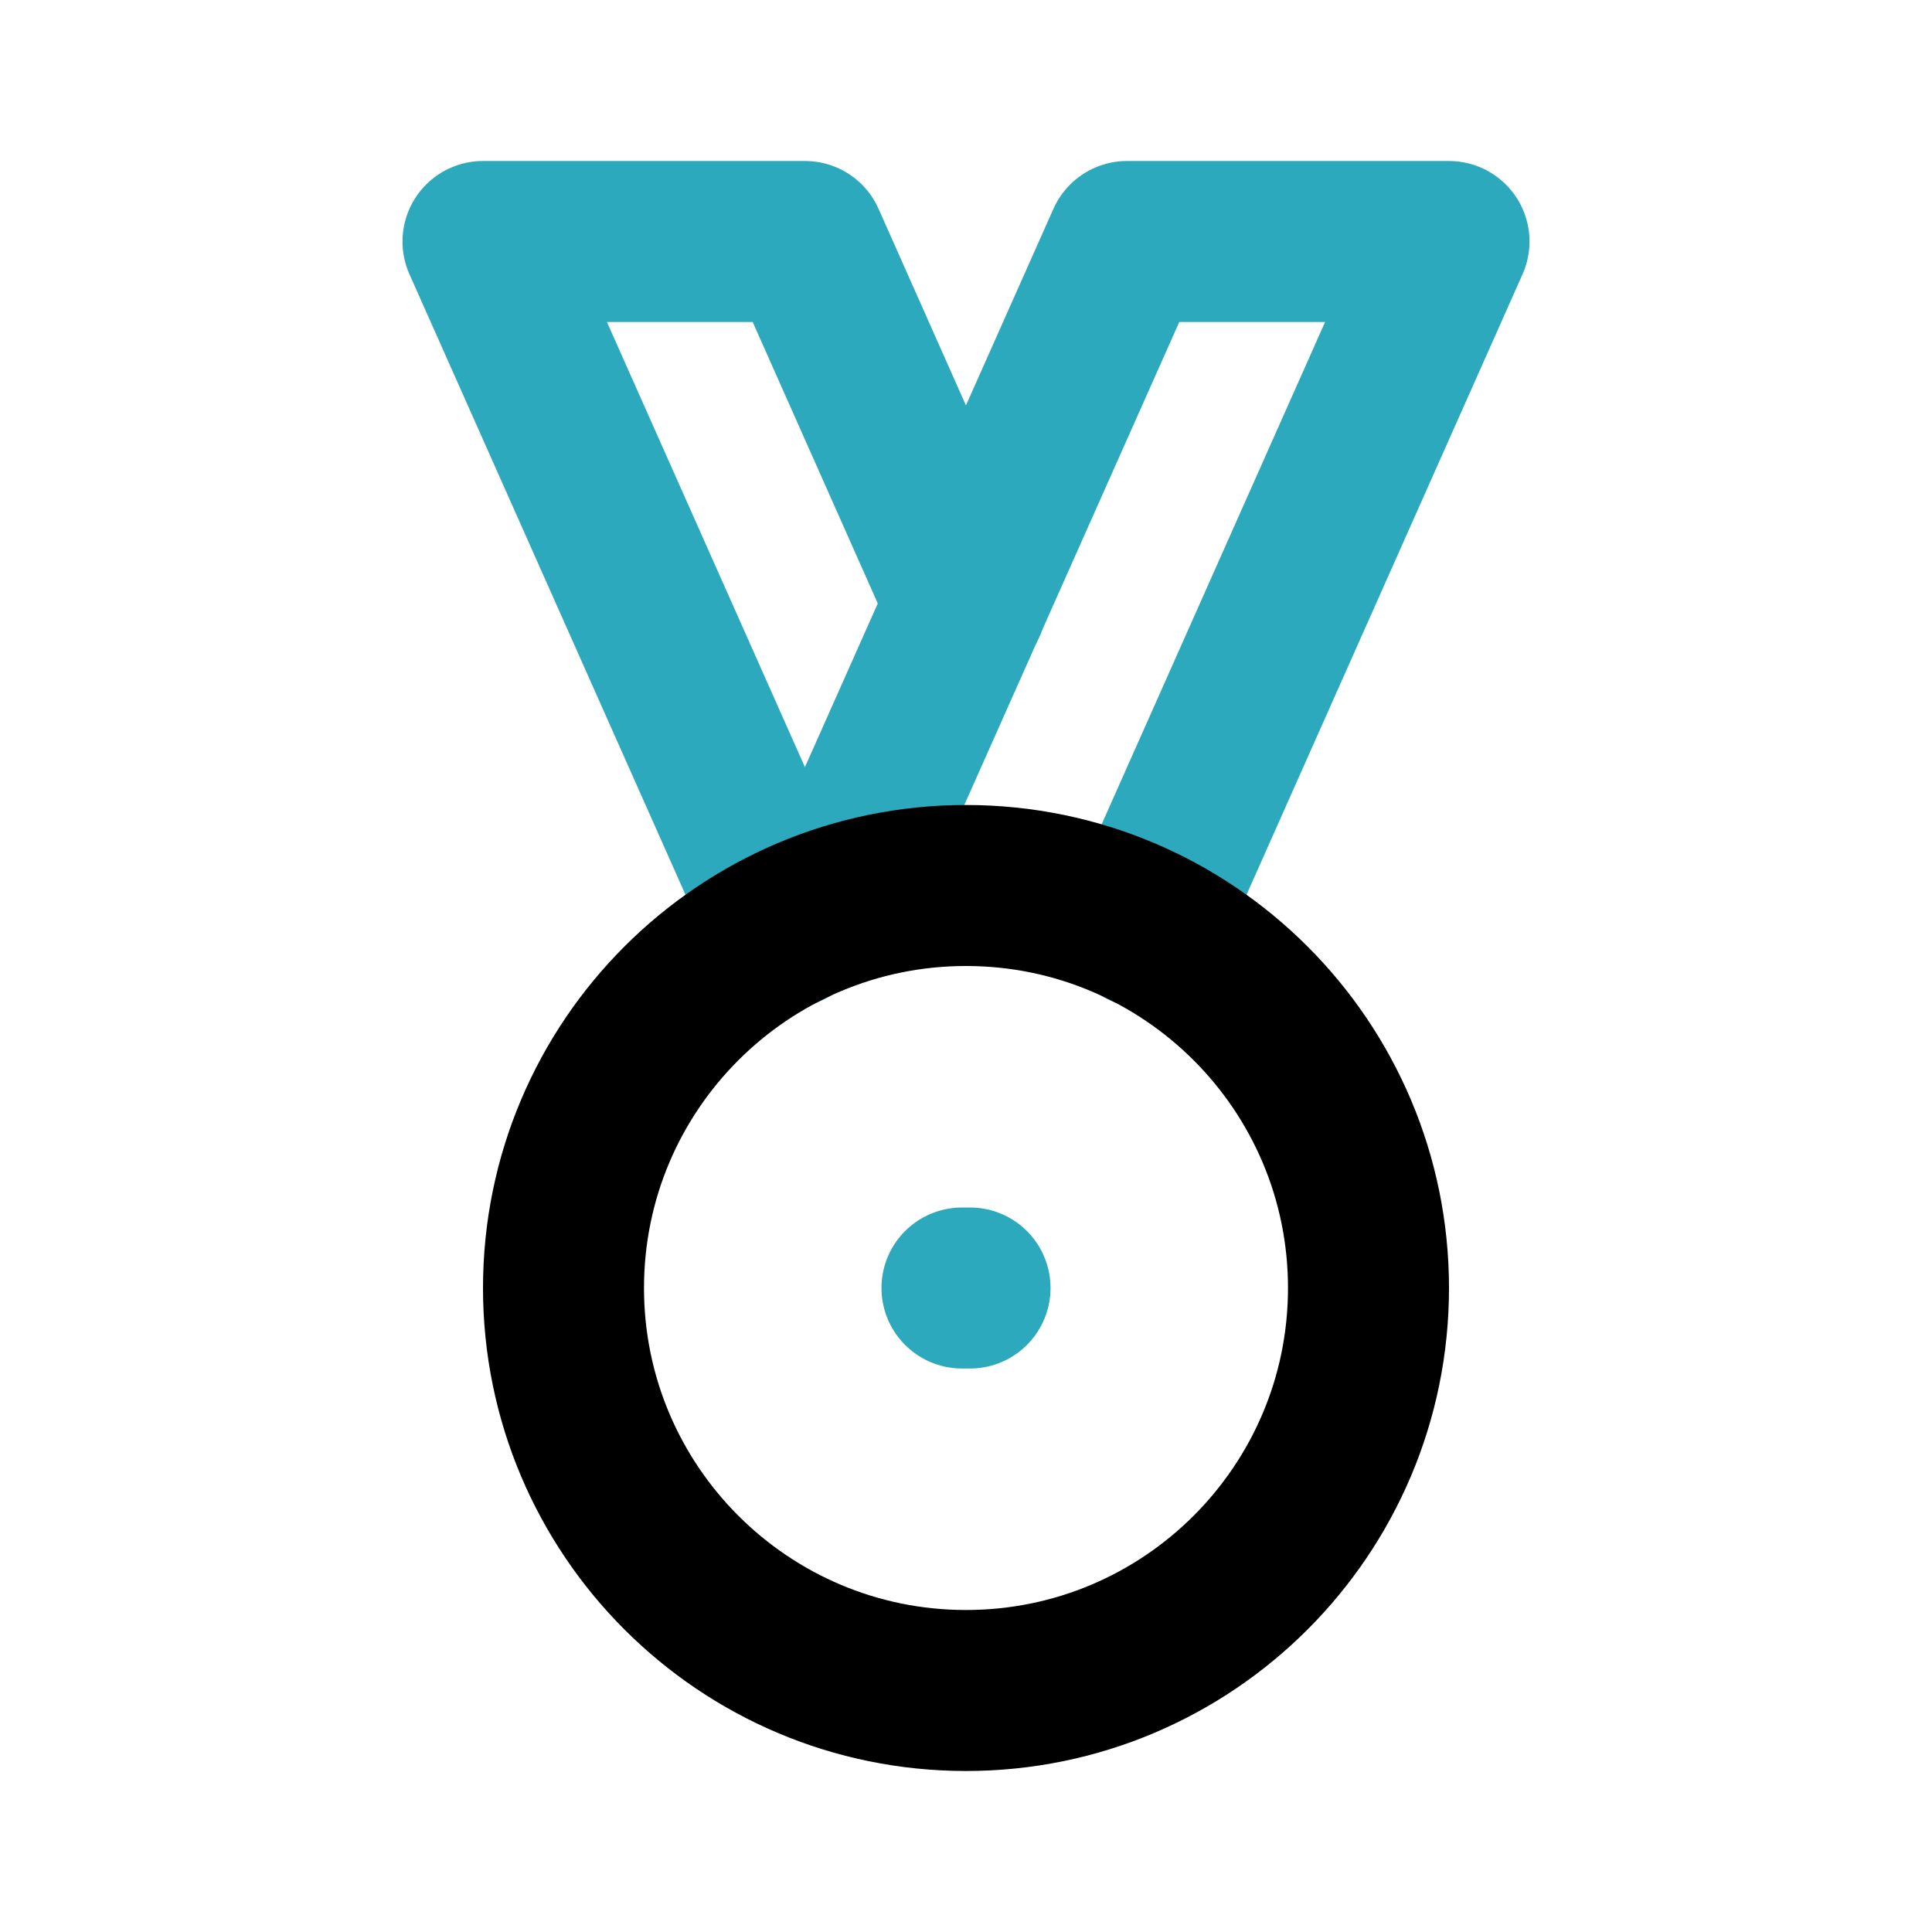
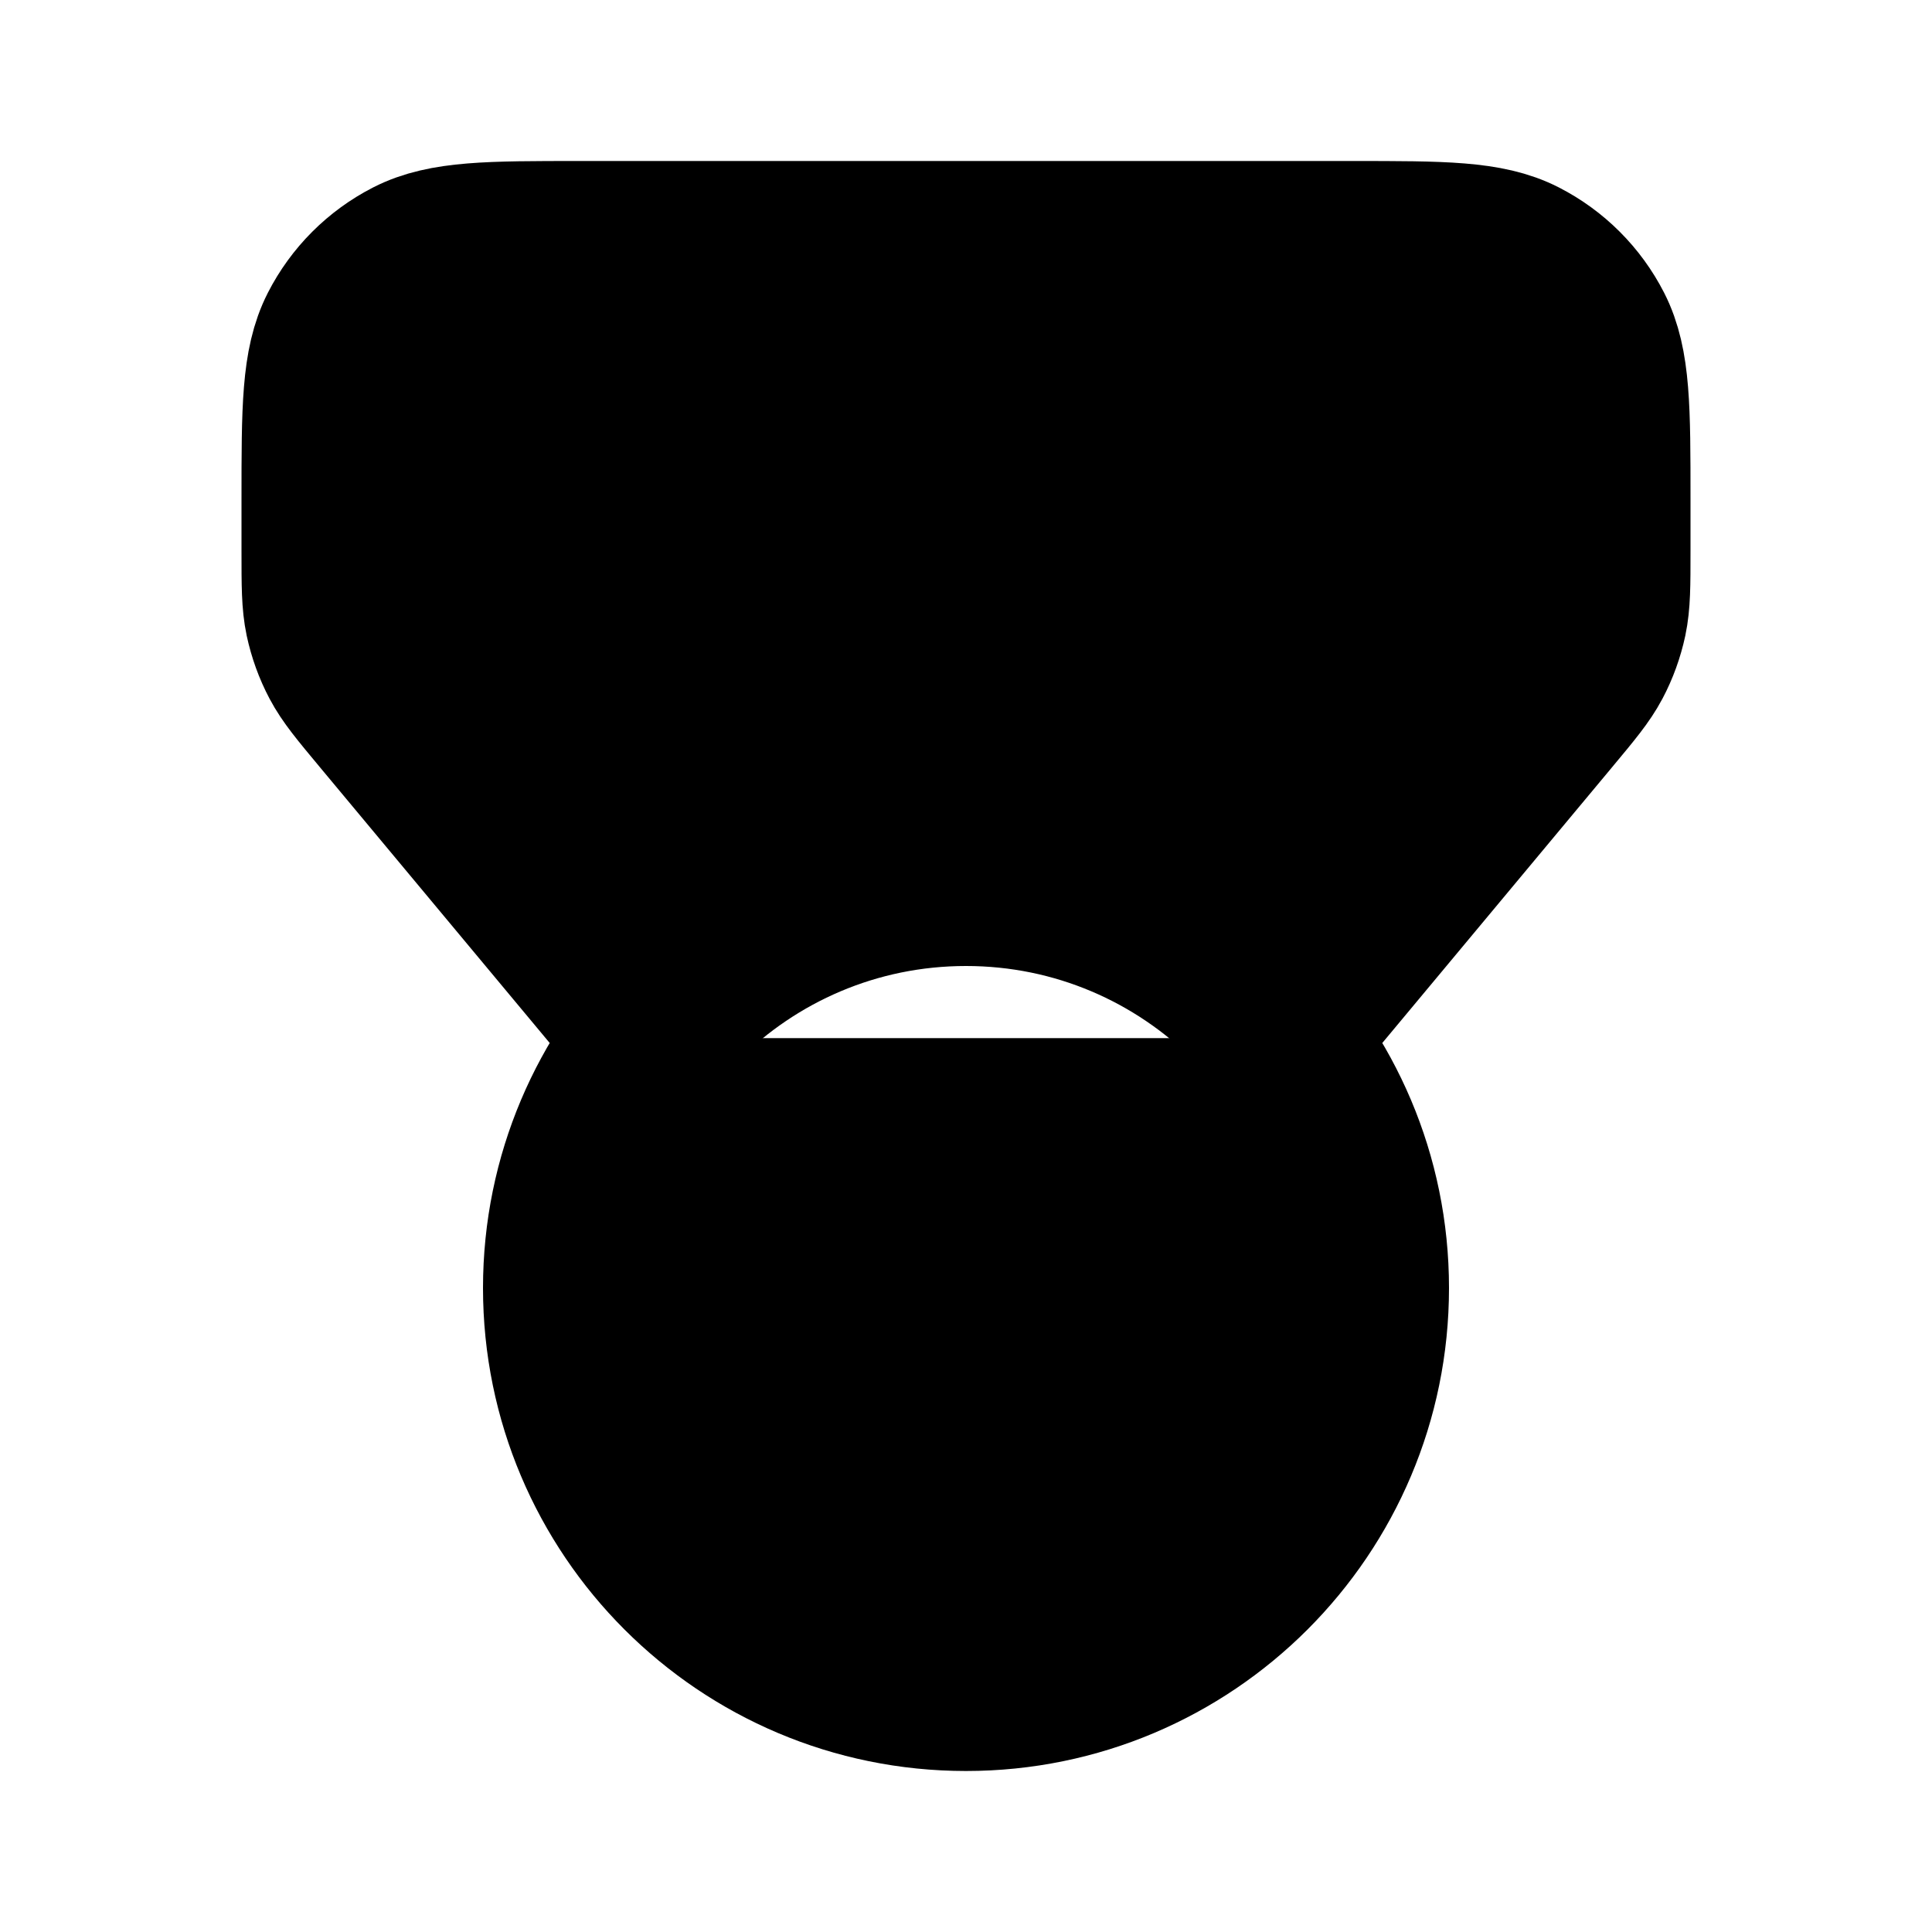
- <svg xmlns="http://www.w3.org/2000/svg" fill="#000000" height="32px" width="32px" viewBox="0 0 24 24" id="high-quality-2" data-name="Line Color" class="icon line-color">
+ <svg xmlns="http://www.w3.org/2000/svg" viewBox="0 0 24 24" fill="#000000" height="32px" width="32px">
  <g id="SVGRepo_bgCarrier" stroke-width="0" />
  <g id="SVGRepo_tracerCarrier" stroke-linecap="round" stroke-linejoin="round" />
  <g id="SVGRepo_iconCarrier">
-     <polyline id="secondary" points="9.79 11.52 6 3 10 3 12 7.5" style="fill: none; stroke: #2ca9bc; stroke-linecap: round; stroke-linejoin: round; stroke-width: 2;" />
-     <polyline id="secondary-2" data-name="secondary" points="10.31 11.29 14 3 18 3 14.21 11.52" style="fill: none; stroke: #2ca9bc; stroke-linecap: round; stroke-linejoin: round; stroke-width: 2;" />
-     <line id="secondary-upstroke" x1="12.05" y1="16" x2="11.95" y2="16" style="fill: none; stroke: #2ca9bc; stroke-linecap: round; stroke-linejoin: round; stroke-width: 2;" />
-     <circle id="primary" cx="12" cy="16" r="5" style="fill: none; stroke: #000000; stroke-linecap: round; stroke-linejoin: round; stroke-width: 2;" />
+     <path d="M15.92 12.896L19.258 8.89C19.533 8.56 19.67 8.396 19.768 8.211C19.855 8.047 19.918 7.871 19.957 7.69C20 7.485 20 7.271 20 6.841V6.2C20 5.08 20 4.52 19.782 4.092C19.59 3.716 19.284 3.41 18.908 3.218C18.48 3 17.92 3 16.8 3H7.2C6.08 3 5.52 3 5.092 3.218C4.716 3.41 4.41 3.716 4.218 4.092C4 4.52 4 5.08 4 6.2V6.841C4 7.271 4 7.485 4.043 7.69C4.082 7.871 4.145 8.047 4.232 8.211C4.33 8.396 4.467 8.56 4.742 8.89L8.08 12.896M13.401 11.199L19.367 3.54M10.599 11.199L4.639 3.534M6.557 6H17.451M17 16C17 18.761 14.761 21 12 21C9.239 21 7 18.761 7 16C7 13.239 9.239 11 12 11C14.761 11 17 13.239 17 16Z" stroke="#000000" stroke-width="2" stroke-linejoin="round" />
  </g>
</svg>
